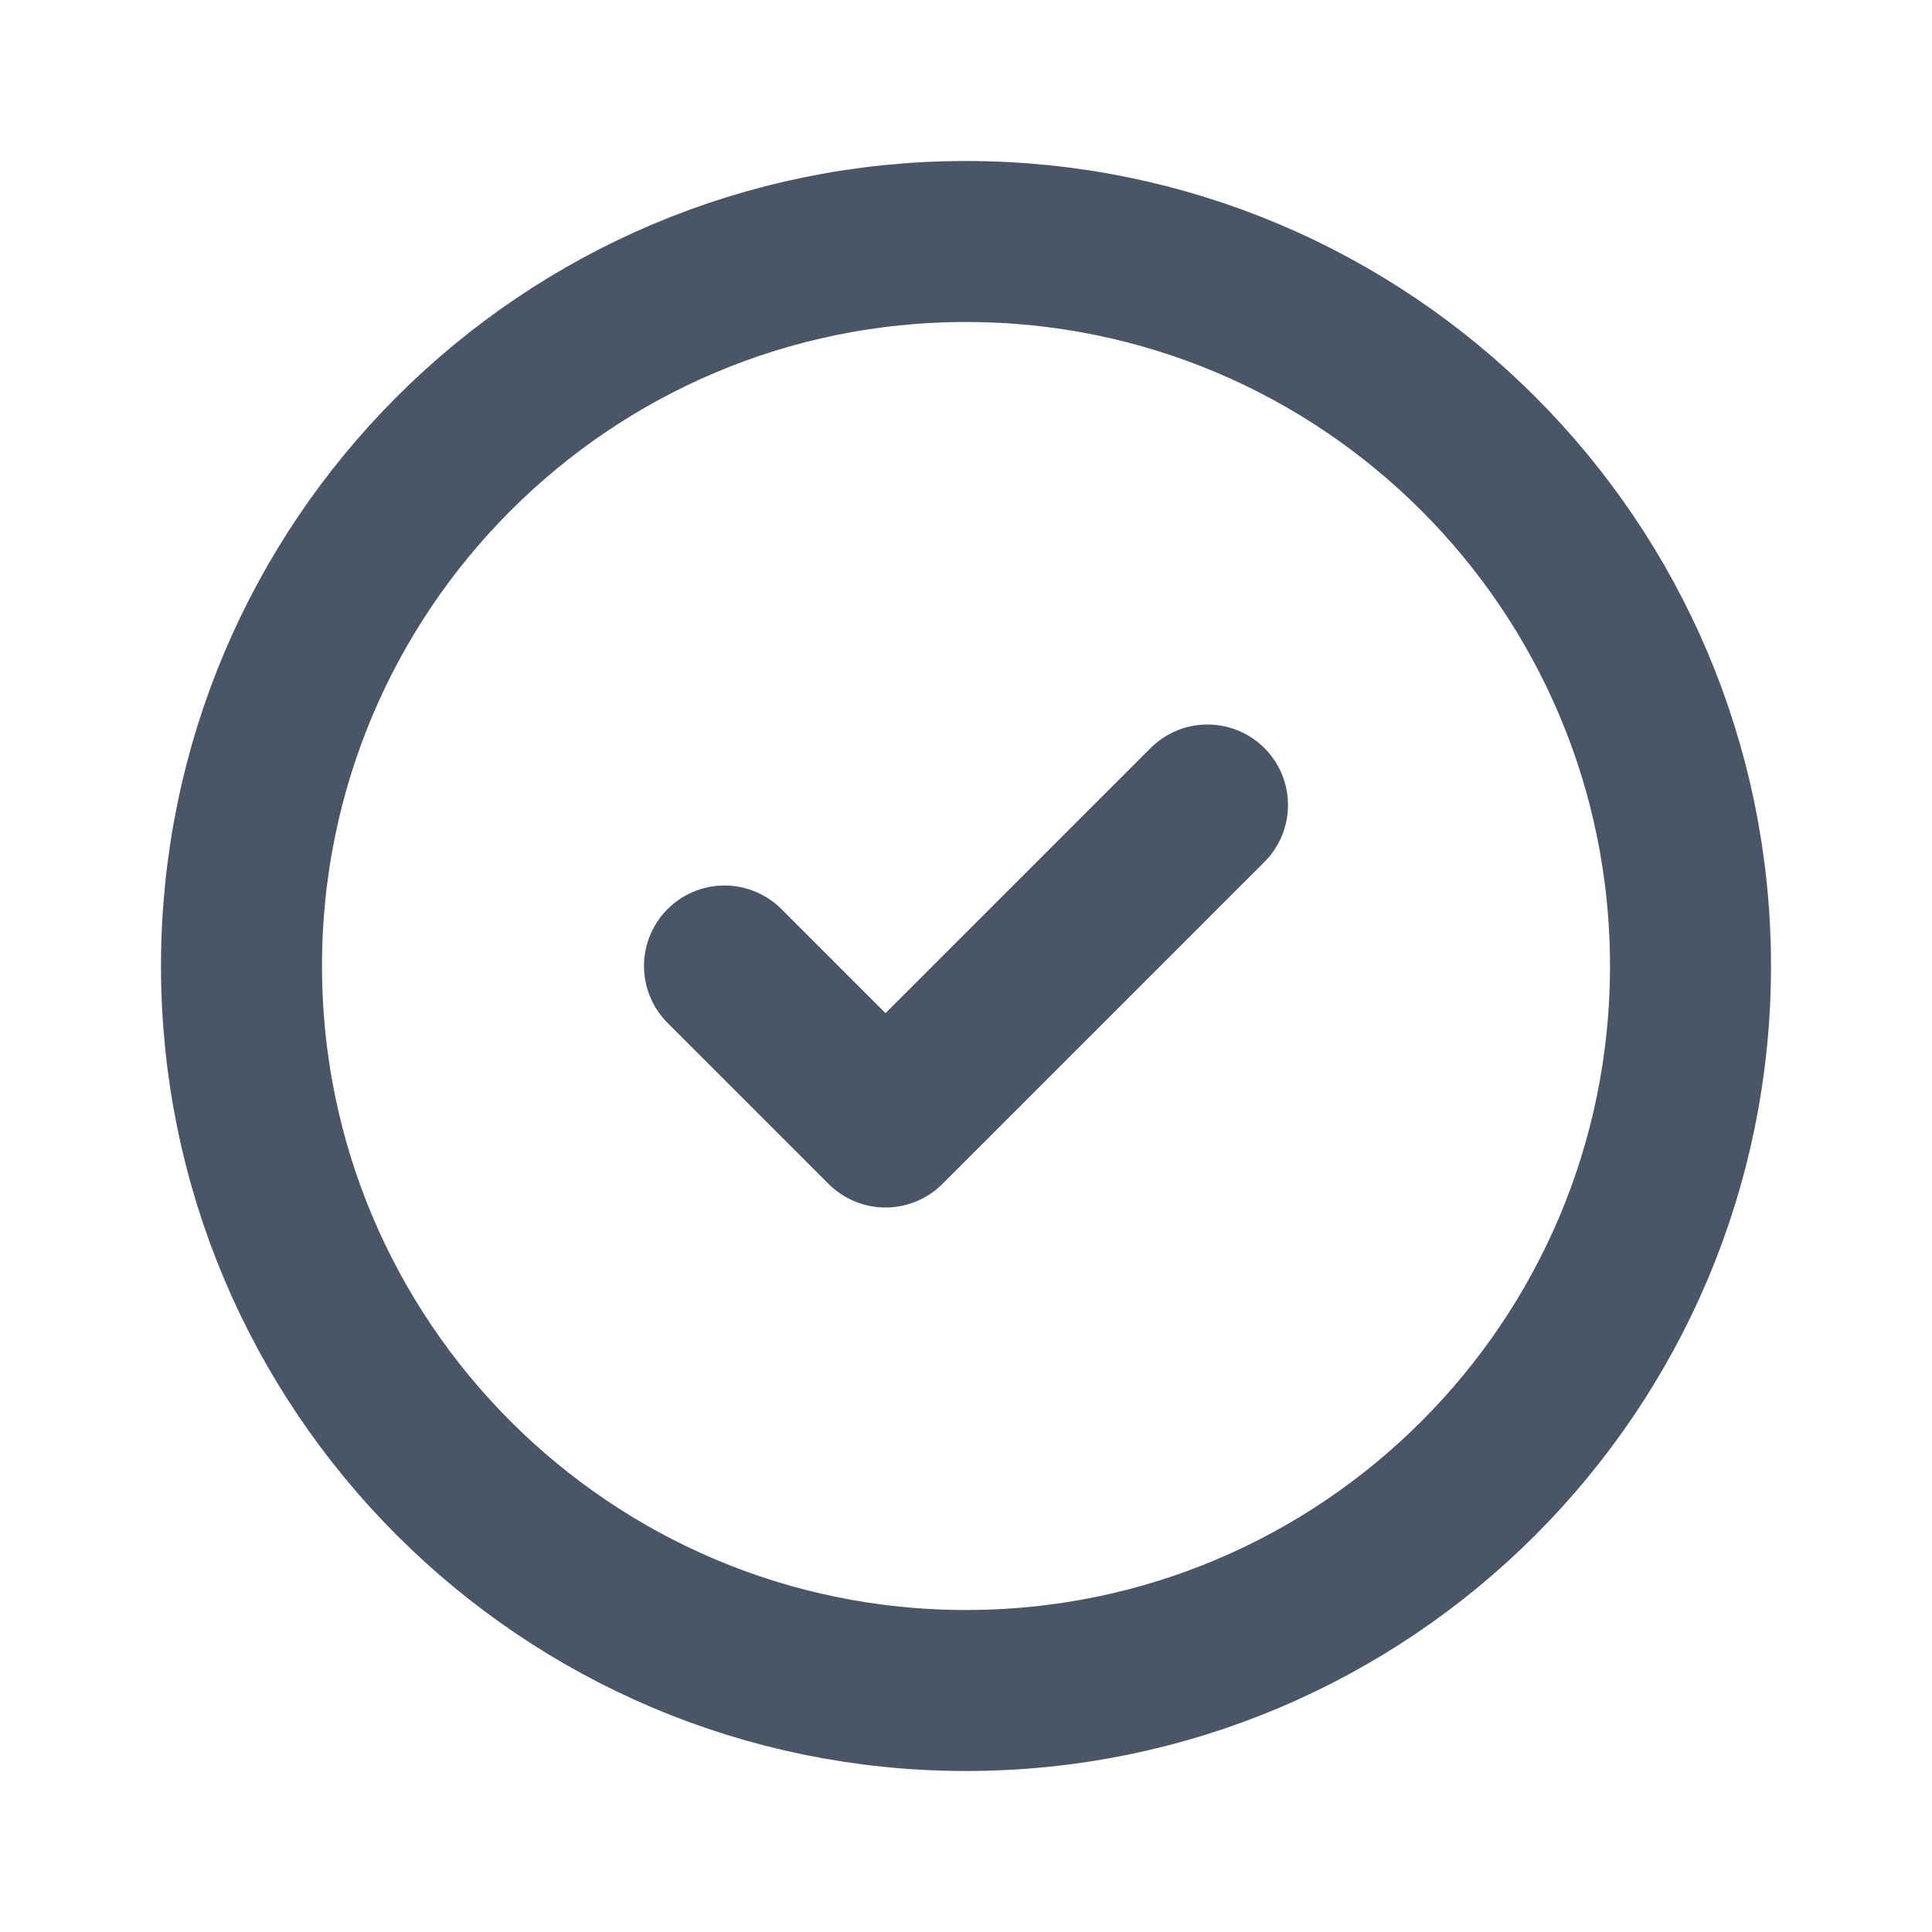
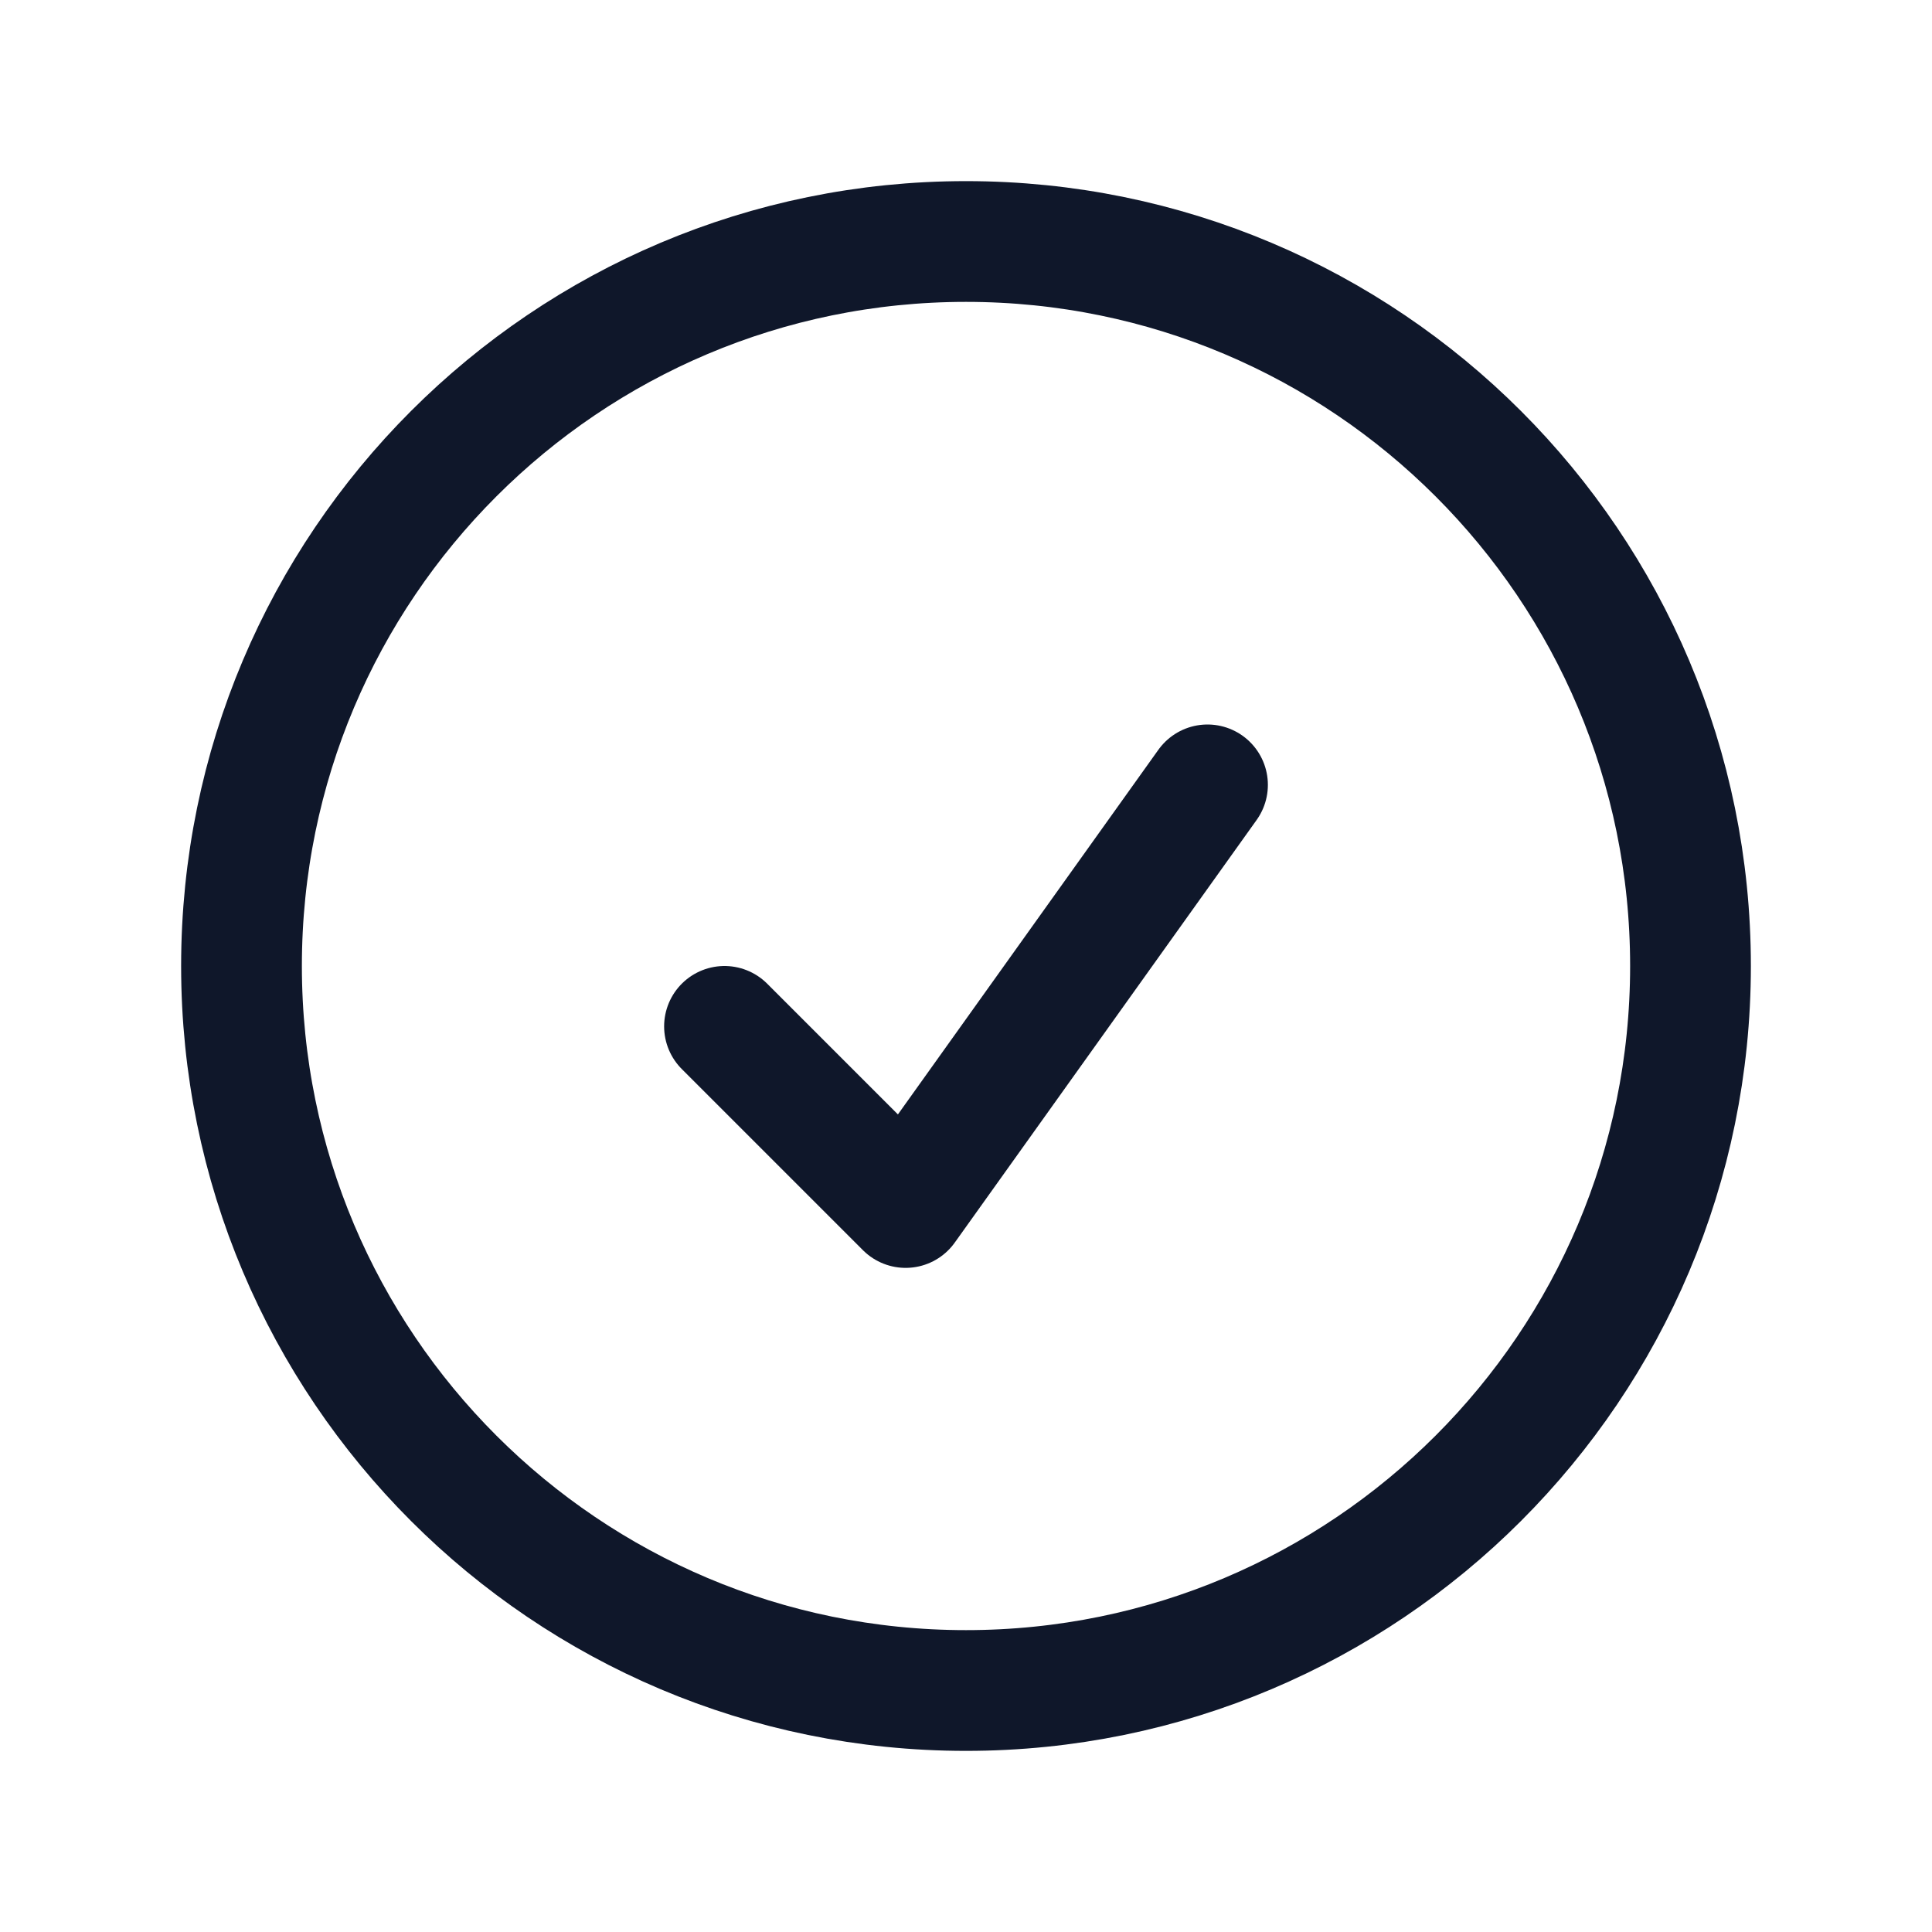
<svg xmlns="http://www.w3.org/2000/svg" fill="none" viewBox="0 0 24 24" width="20" height="20">
-   <path d="M9 12l2 2 4-4m6 2a9 9 0 11-18 0 9 9 0 0118 0z" stroke="#4A5568" stroke-width="2" stroke-linecap="round" stroke-linejoin="round" />
+   <path d="M9 12.75L11.25 15 15 9.75M21 12a9 9 0 11-18 0 9 9 0 0118 0z" stroke="#0F172A" stroke-width="1.5" stroke-linecap="round" stroke-linejoin="round" />
</svg>
